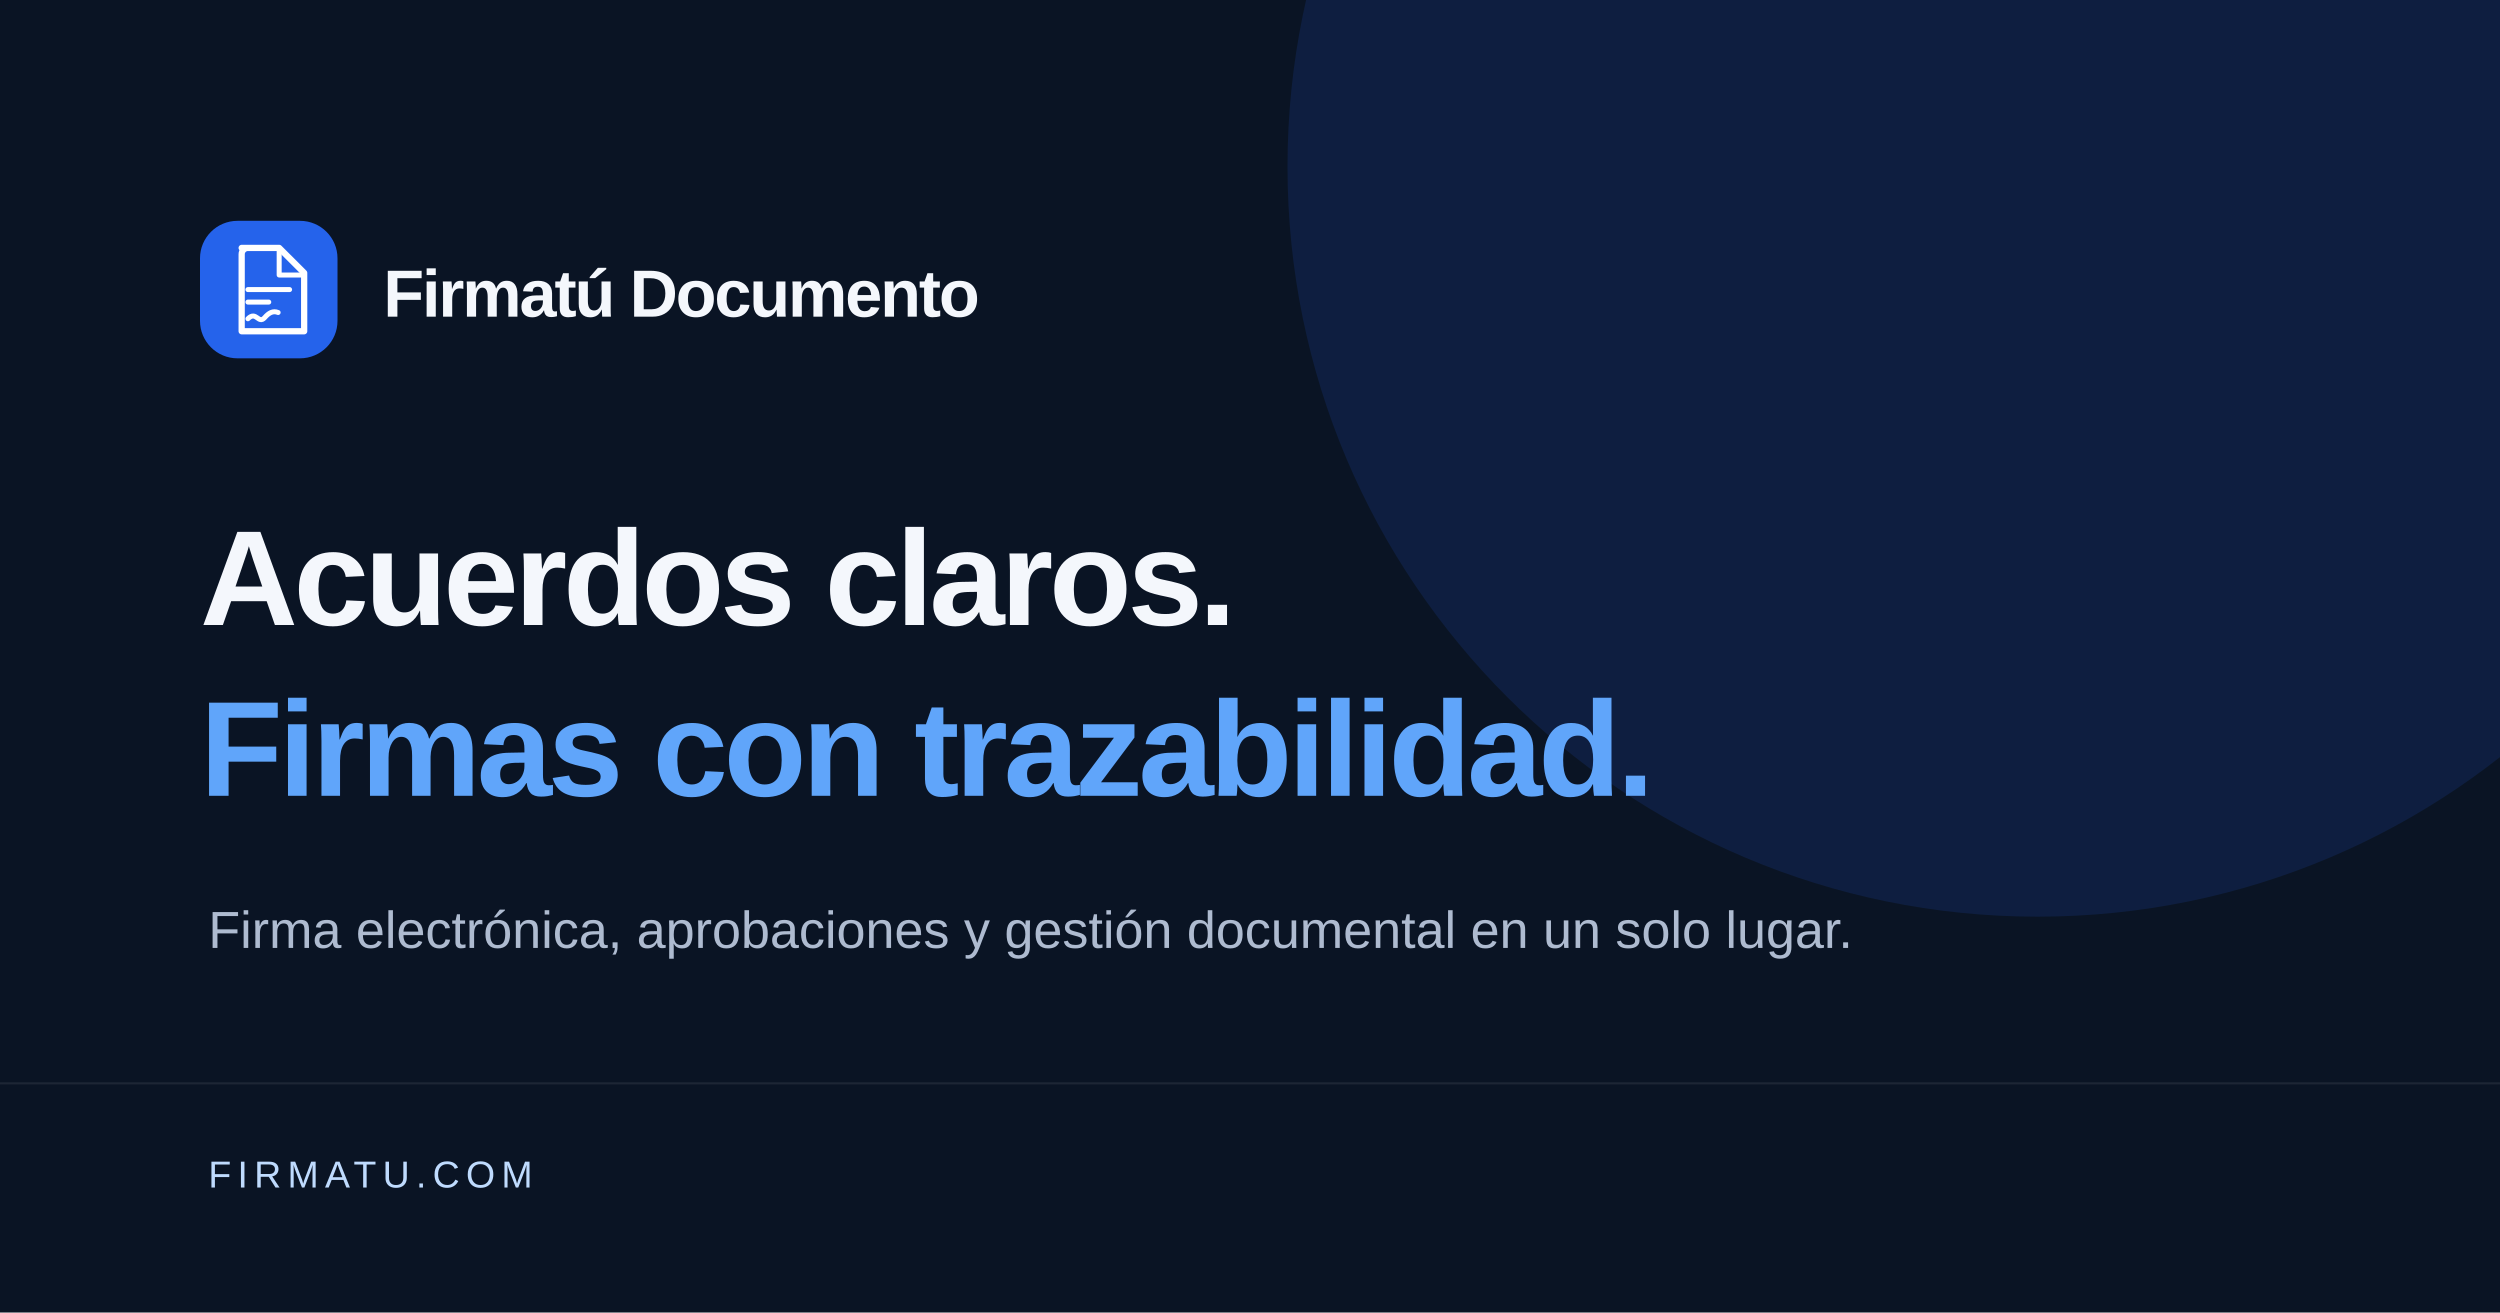
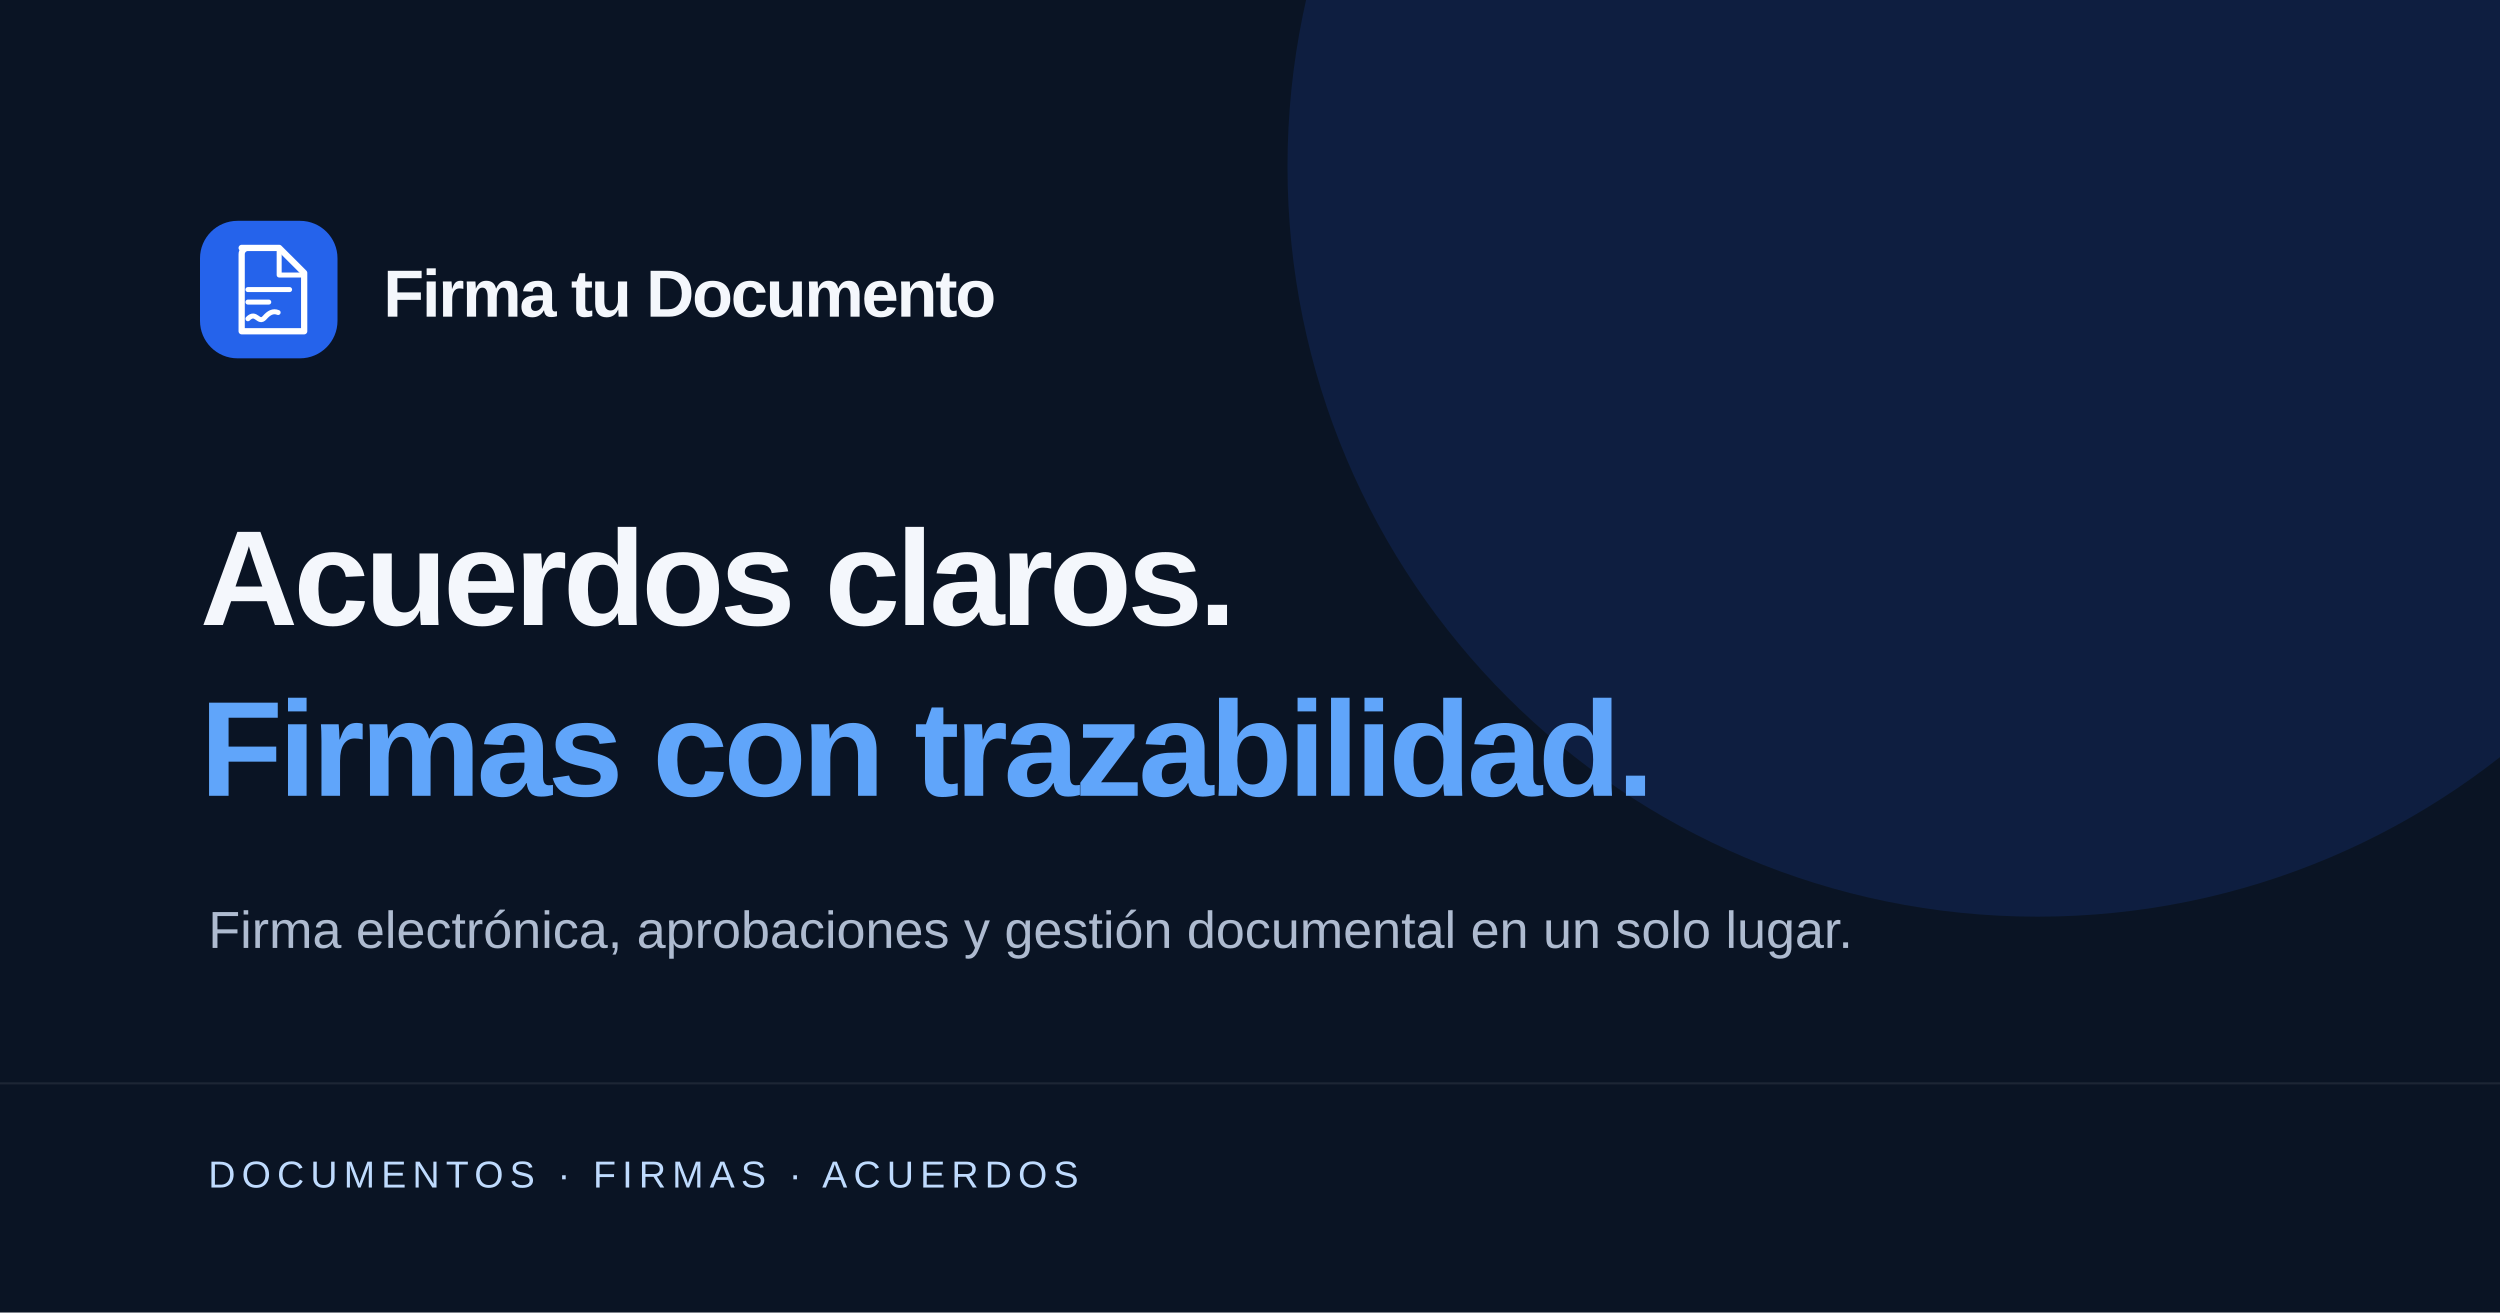
<svg xmlns="http://www.w3.org/2000/svg" width="1200" height="630" viewBox="0 0 1200 630" fill="none">
  <rect width="1200" height="630" fill="#0a1424" />
  <circle cx="978" cy="80" r="360" fill="#2563eb" fill-opacity=".14" />
  <path d="M0 520h1200" stroke="#fff" stroke-opacity=".08" />
  <rect x="96" y="106" width="66" height="66" rx="18" fill="#2563eb" />
  <path d="M116 119h18l12 12v28h-30v-37a3 3 0 0 1 3-3Z" stroke="#fff" stroke-width="3" stroke-linejoin="round" />
  <path d="M134 120v12h12M119 139h20M119 145h10M119 153c4-4 5 2.8 8-.5 2-2.3 4-3.5 6.5-2.5" stroke="#fff" stroke-width="2.4" stroke-linecap="round" stroke-linejoin="round" />
-   <text x="184" y="152" fill="#f4f7fc" font-family="Arial,sans-serif" font-size="32" font-weight="700" letter-spacing="-1">Firmatú Documento</text>
+   <text x="184" y="152" fill="#f4f7fc" font-family="Arial,sans-serif" font-size="32" font-weight="700" letter-spacing="-1">Firma tu Documento</text>
  <text x="96" y="300" fill="#f4f7fc" font-family="Arial,sans-serif" font-size="65" font-weight="700" letter-spacing="-2">Acuerdos claros.</text>
  <text x="96" y="382" fill="#60a5fa" font-family="Arial,sans-serif" font-size="65" font-weight="700" letter-spacing="-2">Firmas con trazabilidad.</text>
  <text x="100" y="455" fill="#aebbd0" font-family="Arial,sans-serif" font-size="25">Firma electrónica, aprobaciones y gestión documental en un solo lugar.</text>
-   <text x="100" y="570" fill="#bfdbfe" font-family="Arial,sans-serif" font-size="18" letter-spacing="3">FIRMATU.COM</text>
+   <text x="100" y="570" fill="#bfdbfe" font-family="Arial,sans-serif" font-size="18" letter-spacing="3">DOCUMENTOS · FIRMAS · ACUERDOS</text>
</svg>
